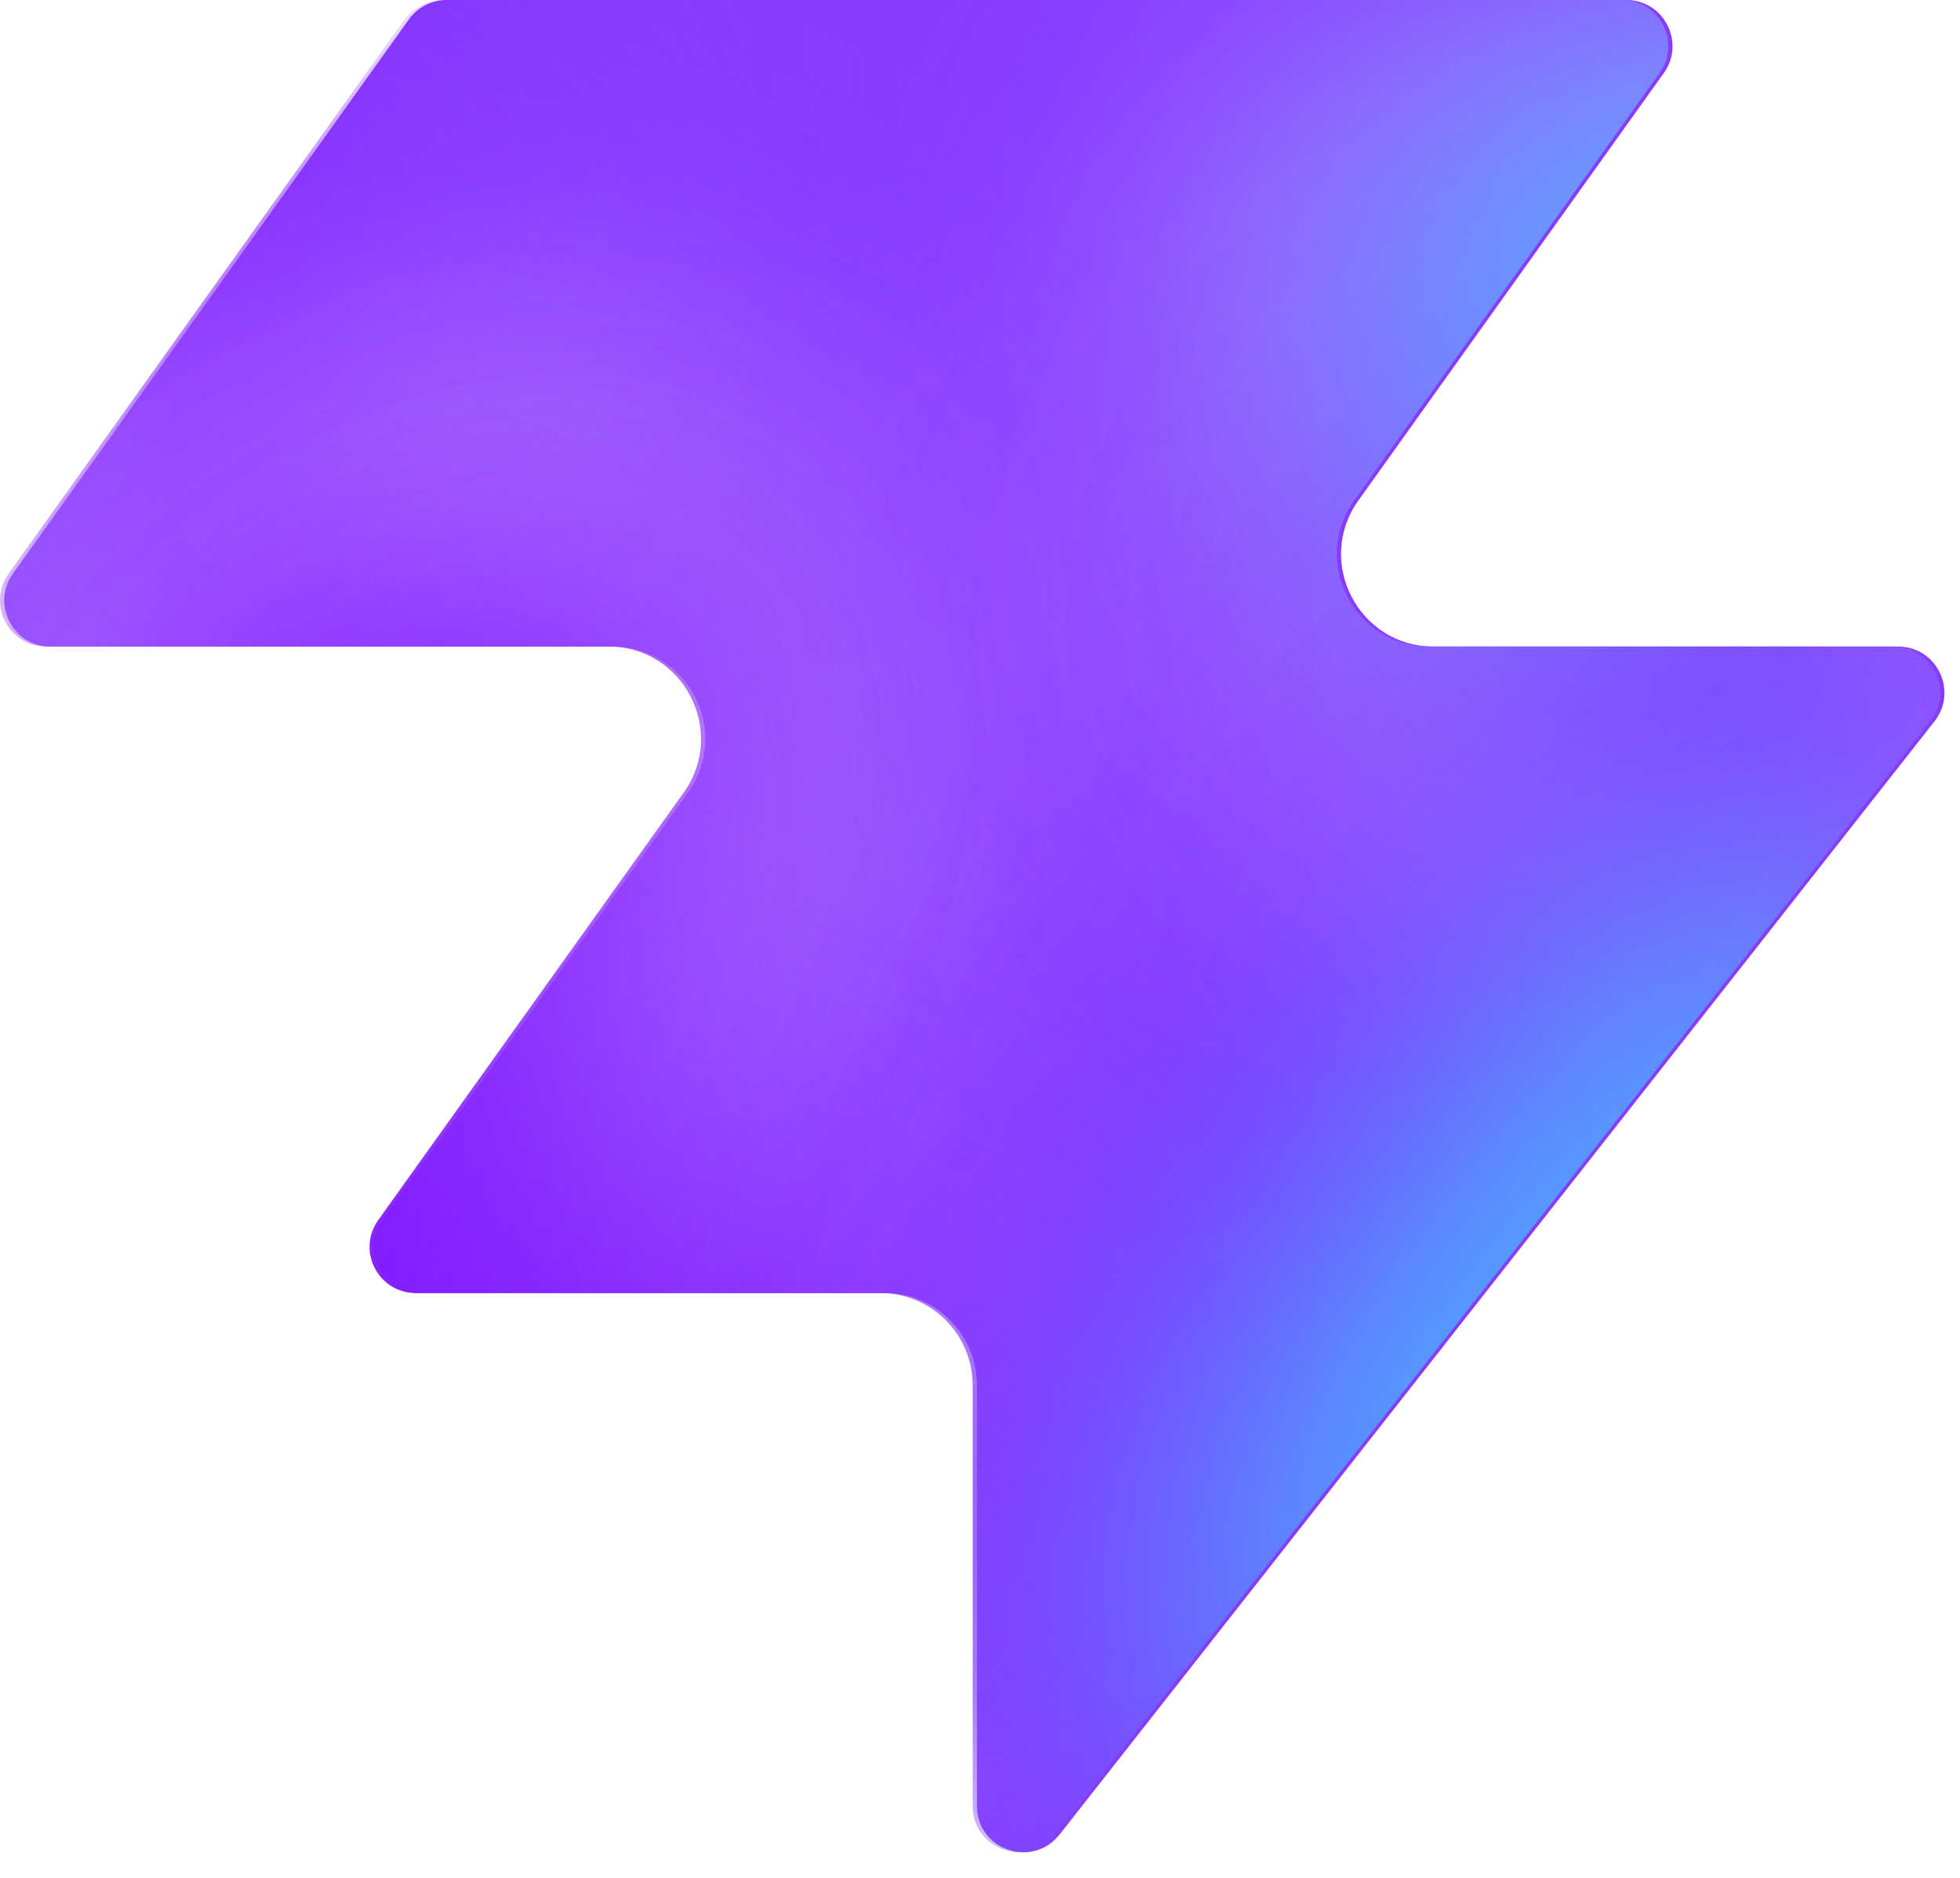
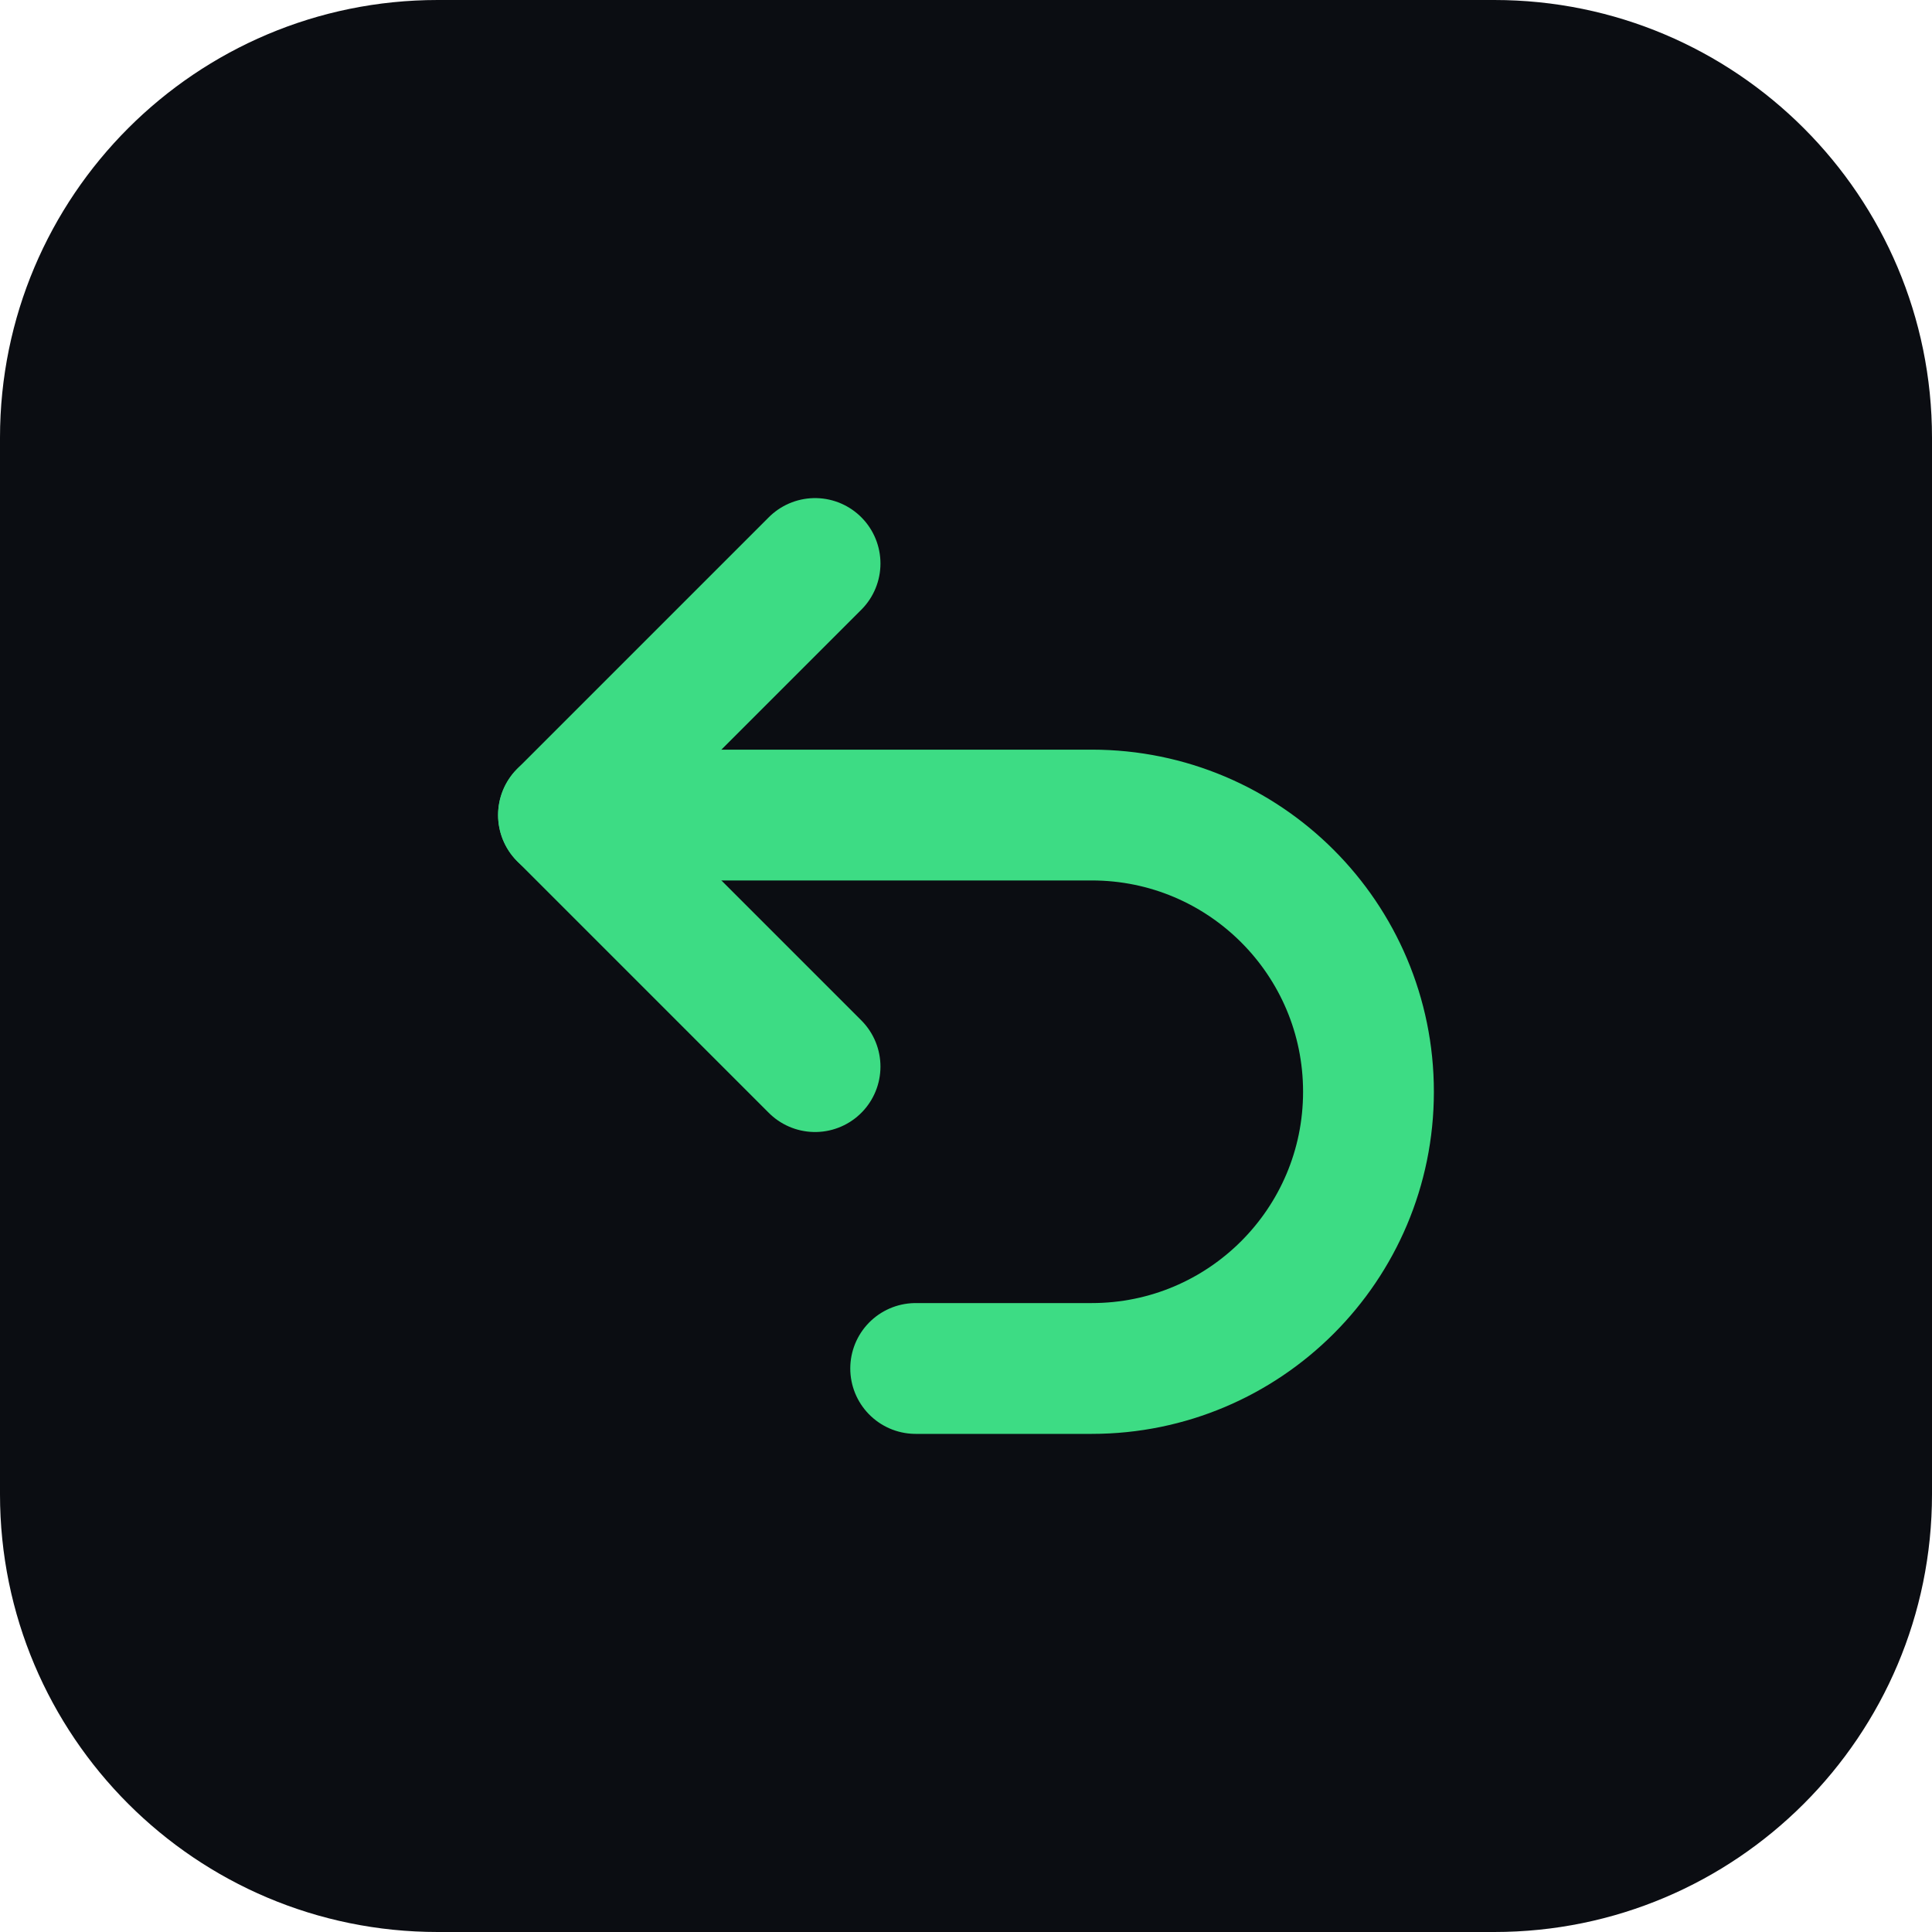
- <svg xmlns="http://www.w3.org/2000/svg" width="48" height="46" fill="none" viewBox="0 0 48 46">
-   <path fill="#863bff" d="M25.946 44.938c-.664.845-2.021.375-2.021-.698V33.937a2.26 2.26 0 0 0-2.262-2.262H10.287c-.92 0-1.456-1.04-.92-1.788l7.48-10.471c1.07-1.497 0-3.578-1.842-3.578H1.237c-.92 0-1.456-1.04-.92-1.788L10.013.474c.214-.297.556-.474.92-.474h28.894c.92 0 1.456 1.04.92 1.788l-7.48 10.471c-1.07 1.498 0 3.579 1.842 3.579h11.377c.943 0 1.473 1.088.89 1.83L25.947 44.94z" style="fill:#863bff;fill:color(display-p3 .525 .23 1);fill-opacity:1" />
-   <mask id="a" width="48" height="46" x="0" y="0" maskUnits="userSpaceOnUse" style="mask-type:alpha">
-     <path fill="#000" d="M25.842 44.938c-.664.844-2.021.375-2.021-.698V33.937a2.26 2.26 0 0 0-2.262-2.262H10.183c-.92 0-1.456-1.04-.92-1.788l7.48-10.471c1.07-1.498 0-3.579-1.842-3.579H1.133c-.92 0-1.456-1.04-.92-1.787L9.91.473c.214-.297.556-.474.92-.474h28.894c.92 0 1.456 1.04.92 1.788l-7.48 10.471c-1.07 1.498 0 3.578 1.842 3.578h11.377c.943 0 1.473 1.088.89 1.832L25.843 44.94z" style="fill:#000;fill-opacity:1" />
-   </mask>
-   <g mask="url(#a)">
-     <g filter="url(#b)">
-       <ellipse cx="5.508" cy="14.704" fill="#ede6ff" rx="5.508" ry="14.704" style="fill:#ede6ff;fill:color(display-p3 .927 .903 1);fill-opacity:1" transform="matrix(.00324 1 1 -.00324 -4.47 31.516)" />
-     </g>
-     <g filter="url(#c)">
-       <ellipse cx="10.399" cy="29.851" fill="#ede6ff" rx="10.399" ry="29.851" style="fill:#ede6ff;fill:color(display-p3 .927 .903 1);fill-opacity:1" transform="matrix(.00324 1 1 -.00324 -39.328 7.883)" />
-     </g>
-     <g filter="url(#d)">
-       <ellipse cx="5.508" cy="30.487" fill="#7e14ff" rx="5.508" ry="30.487" style="fill:#7e14ff;fill:color(display-p3 .492 .077 1);fill-opacity:1" transform="rotate(89.814 -25.913 -14.639)scale(1 -1)" />
-     </g>
-     <g filter="url(#e)">
-       <ellipse cx="5.508" cy="30.599" fill="#7e14ff" rx="5.508" ry="30.599" style="fill:#7e14ff;fill:color(display-p3 .492 .077 1);fill-opacity:1" transform="rotate(89.814 -32.644 -3.334)scale(1 -1)" />
-     </g>
-     <g filter="url(#f)">
-       <ellipse cx="5.508" cy="30.599" fill="#7e14ff" rx="5.508" ry="30.599" style="fill:#7e14ff;fill:color(display-p3 .492 .077 1);fill-opacity:1" transform="matrix(.00324 1 1 -.00324 -34.34 30.47)" />
-     </g>
-     <g filter="url(#g)">
-       <ellipse cx="14.072" cy="22.078" fill="#ede6ff" rx="14.072" ry="22.078" style="fill:#ede6ff;fill:color(display-p3 .927 .903 1);fill-opacity:1" transform="rotate(93.35 24.506 48.493)scale(-1 1)" />
-     </g>
-     <g filter="url(#h)">
-       <ellipse cx="3.47" cy="21.501" fill="#7e14ff" rx="3.47" ry="21.501" style="fill:#7e14ff;fill:color(display-p3 .492 .077 1);fill-opacity:1" transform="rotate(89.009 28.708 47.59)scale(-1 1)" />
-     </g>
-     <g filter="url(#i)">
-       <ellipse cx="3.47" cy="21.501" fill="#7e14ff" rx="3.47" ry="21.501" style="fill:#7e14ff;fill:color(display-p3 .492 .077 1);fill-opacity:1" transform="rotate(89.009 28.708 47.59)scale(-1 1)" />
-     </g>
-     <g filter="url(#j)">
-       <ellipse cx=".387" cy="8.972" fill="#7e14ff" rx="4.407" ry="29.108" style="fill:#7e14ff;fill:color(display-p3 .492 .077 1);fill-opacity:1" transform="rotate(39.51 .387 8.972)" />
-     </g>
-     <g filter="url(#k)">
-       <ellipse cx="47.523" cy="-6.092" fill="#7e14ff" rx="4.407" ry="29.108" style="fill:#7e14ff;fill:color(display-p3 .492 .077 1);fill-opacity:1" transform="rotate(37.892 47.523 -6.092)" />
-     </g>
-     <g filter="url(#l)">
-       <ellipse cx="41.412" cy="6.333" fill="#47bfff" rx="5.971" ry="9.665" style="fill:#47bfff;fill:color(display-p3 .28 .748 1);fill-opacity:1" transform="rotate(37.892 41.412 6.333)" />
-     </g>
-     <g filter="url(#m)">
-       <ellipse cx="-1.879" cy="38.332" fill="#7e14ff" rx="4.407" ry="29.108" style="fill:#7e14ff;fill:color(display-p3 .492 .077 1);fill-opacity:1" transform="rotate(37.892 -1.88 38.332)" />
-     </g>
-     <g filter="url(#n)">
-       <ellipse cx="-1.879" cy="38.332" fill="#7e14ff" rx="4.407" ry="29.108" style="fill:#7e14ff;fill:color(display-p3 .492 .077 1);fill-opacity:1" transform="rotate(37.892 -1.88 38.332)" />
-     </g>
-     <g filter="url(#o)">
-       <ellipse cx="35.651" cy="29.907" fill="#7e14ff" rx="4.407" ry="29.108" style="fill:#7e14ff;fill:color(display-p3 .492 .077 1);fill-opacity:1" transform="rotate(37.892 35.651 29.907)" />
-     </g>
-     <g filter="url(#p)">
-       <ellipse cx="38.418" cy="32.4" fill="#47bfff" rx="5.971" ry="15.297" style="fill:#47bfff;fill:color(display-p3 .28 .748 1);fill-opacity:1" transform="rotate(37.892 38.418 32.4)" />
-     </g>
+ <svg xmlns="http://www.w3.org/2000/svg" viewBox="0 0 512 512">
+   <rect width="512" height="512" rx="116" fill="#0B0D12" />
+   <g transform="translate(96 96) scale(13.333)" fill="none" stroke="#3DDC84" stroke-width="2.6" stroke-linecap="round" stroke-linejoin="round">
+     <path d="M9 14 4 9l5-5" />
+     <path d="M4 9h10.5a5.5 5.5 0 0 1 5.5 5.5a5.5 5.5 0 0 1-5.5 5.5H11" />
  </g>
-   <defs>
-     <filter id="b" width="60.045" height="41.654" x="-19.77" y="16.149" color-interpolation-filters="sRGB" filterUnits="userSpaceOnUse">
-       <feFlood flood-opacity="0" result="BackgroundImageFix" />
-       <feBlend in="SourceGraphic" in2="BackgroundImageFix" result="shape" />
-       <feGaussianBlur result="effect1_foregroundBlur_2002_17158" stdDeviation="7.659" />
-     </filter>
-     <filter id="c" width="90.34" height="51.437" x="-54.613" y="-7.533" color-interpolation-filters="sRGB" filterUnits="userSpaceOnUse">
-       <feFlood flood-opacity="0" result="BackgroundImageFix" />
-       <feBlend in="SourceGraphic" in2="BackgroundImageFix" result="shape" />
-       <feGaussianBlur result="effect1_foregroundBlur_2002_17158" stdDeviation="7.659" />
-     </filter>
-     <filter id="d" width="79.355" height="29.4" x="-49.64" y="2.03" color-interpolation-filters="sRGB" filterUnits="userSpaceOnUse">
-       <feFlood flood-opacity="0" result="BackgroundImageFix" />
-       <feBlend in="SourceGraphic" in2="BackgroundImageFix" result="shape" />
-       <feGaussianBlur result="effect1_foregroundBlur_2002_17158" stdDeviation="4.596" />
-     </filter>
-     <filter id="e" width="79.579" height="29.4" x="-45.045" y="20.029" color-interpolation-filters="sRGB" filterUnits="userSpaceOnUse">
-       <feFlood flood-opacity="0" result="BackgroundImageFix" />
-       <feBlend in="SourceGraphic" in2="BackgroundImageFix" result="shape" />
-       <feGaussianBlur result="effect1_foregroundBlur_2002_17158" stdDeviation="4.596" />
-     </filter>
-     <filter id="f" width="79.579" height="29.4" x="-43.513" y="21.178" color-interpolation-filters="sRGB" filterUnits="userSpaceOnUse">
-       <feFlood flood-opacity="0" result="BackgroundImageFix" />
-       <feBlend in="SourceGraphic" in2="BackgroundImageFix" result="shape" />
-       <feGaussianBlur result="effect1_foregroundBlur_2002_17158" stdDeviation="4.596" />
-     </filter>
-     <filter id="g" width="74.749" height="58.852" x="15.756" y="-17.901" color-interpolation-filters="sRGB" filterUnits="userSpaceOnUse">
-       <feFlood flood-opacity="0" result="BackgroundImageFix" />
-       <feBlend in="SourceGraphic" in2="BackgroundImageFix" result="shape" />
-       <feGaussianBlur result="effect1_foregroundBlur_2002_17158" stdDeviation="7.659" />
-     </filter>
-     <filter id="h" width="61.377" height="25.362" x="23.548" y="2.284" color-interpolation-filters="sRGB" filterUnits="userSpaceOnUse">
-       <feFlood flood-opacity="0" result="BackgroundImageFix" />
-       <feBlend in="SourceGraphic" in2="BackgroundImageFix" result="shape" />
-       <feGaussianBlur result="effect1_foregroundBlur_2002_17158" stdDeviation="4.596" />
-     </filter>
-     <filter id="i" width="61.377" height="25.362" x="23.548" y="2.284" color-interpolation-filters="sRGB" filterUnits="userSpaceOnUse">
-       <feFlood flood-opacity="0" result="BackgroundImageFix" />
-       <feBlend in="SourceGraphic" in2="BackgroundImageFix" result="shape" />
-       <feGaussianBlur result="effect1_foregroundBlur_2002_17158" stdDeviation="4.596" />
-     </filter>
-     <filter id="j" width="56.045" height="63.649" x="-27.636" y="-22.853" color-interpolation-filters="sRGB" filterUnits="userSpaceOnUse">
-       <feFlood flood-opacity="0" result="BackgroundImageFix" />
-       <feBlend in="SourceGraphic" in2="BackgroundImageFix" result="shape" />
-       <feGaussianBlur result="effect1_foregroundBlur_2002_17158" stdDeviation="4.596" />
-     </filter>
-     <filter id="k" width="54.814" height="64.646" x="20.116" y="-38.415" color-interpolation-filters="sRGB" filterUnits="userSpaceOnUse">
-       <feFlood flood-opacity="0" result="BackgroundImageFix" />
-       <feBlend in="SourceGraphic" in2="BackgroundImageFix" result="shape" />
-       <feGaussianBlur result="effect1_foregroundBlur_2002_17158" stdDeviation="4.596" />
-     </filter>
-     <filter id="l" width="33.541" height="35.313" x="24.641" y="-11.323" color-interpolation-filters="sRGB" filterUnits="userSpaceOnUse">
-       <feFlood flood-opacity="0" result="BackgroundImageFix" />
-       <feBlend in="SourceGraphic" in2="BackgroundImageFix" result="shape" />
-       <feGaussianBlur result="effect1_foregroundBlur_2002_17158" stdDeviation="4.596" />
-     </filter>
-     <filter id="m" width="54.814" height="64.646" x="-29.286" y="6.009" color-interpolation-filters="sRGB" filterUnits="userSpaceOnUse">
-       <feFlood flood-opacity="0" result="BackgroundImageFix" />
-       <feBlend in="SourceGraphic" in2="BackgroundImageFix" result="shape" />
-       <feGaussianBlur result="effect1_foregroundBlur_2002_17158" stdDeviation="4.596" />
-     </filter>
-     <filter id="n" width="54.814" height="64.646" x="-29.286" y="6.009" color-interpolation-filters="sRGB" filterUnits="userSpaceOnUse">
-       <feFlood flood-opacity="0" result="BackgroundImageFix" />
-       <feBlend in="SourceGraphic" in2="BackgroundImageFix" result="shape" />
-       <feGaussianBlur result="effect1_foregroundBlur_2002_17158" stdDeviation="4.596" />
-     </filter>
-     <filter id="o" width="54.814" height="64.646" x="8.244" y="-2.416" color-interpolation-filters="sRGB" filterUnits="userSpaceOnUse">
-       <feFlood flood-opacity="0" result="BackgroundImageFix" />
-       <feBlend in="SourceGraphic" in2="BackgroundImageFix" result="shape" />
-       <feGaussianBlur result="effect1_foregroundBlur_2002_17158" stdDeviation="4.596" />
-     </filter>
-     <filter id="p" width="39.409" height="43.623" x="18.713" y="10.588" color-interpolation-filters="sRGB" filterUnits="userSpaceOnUse">
-       <feFlood flood-opacity="0" result="BackgroundImageFix" />
-       <feBlend in="SourceGraphic" in2="BackgroundImageFix" result="shape" />
-       <feGaussianBlur result="effect1_foregroundBlur_2002_17158" stdDeviation="4.596" />
-     </filter>
-   </defs>
</svg>
